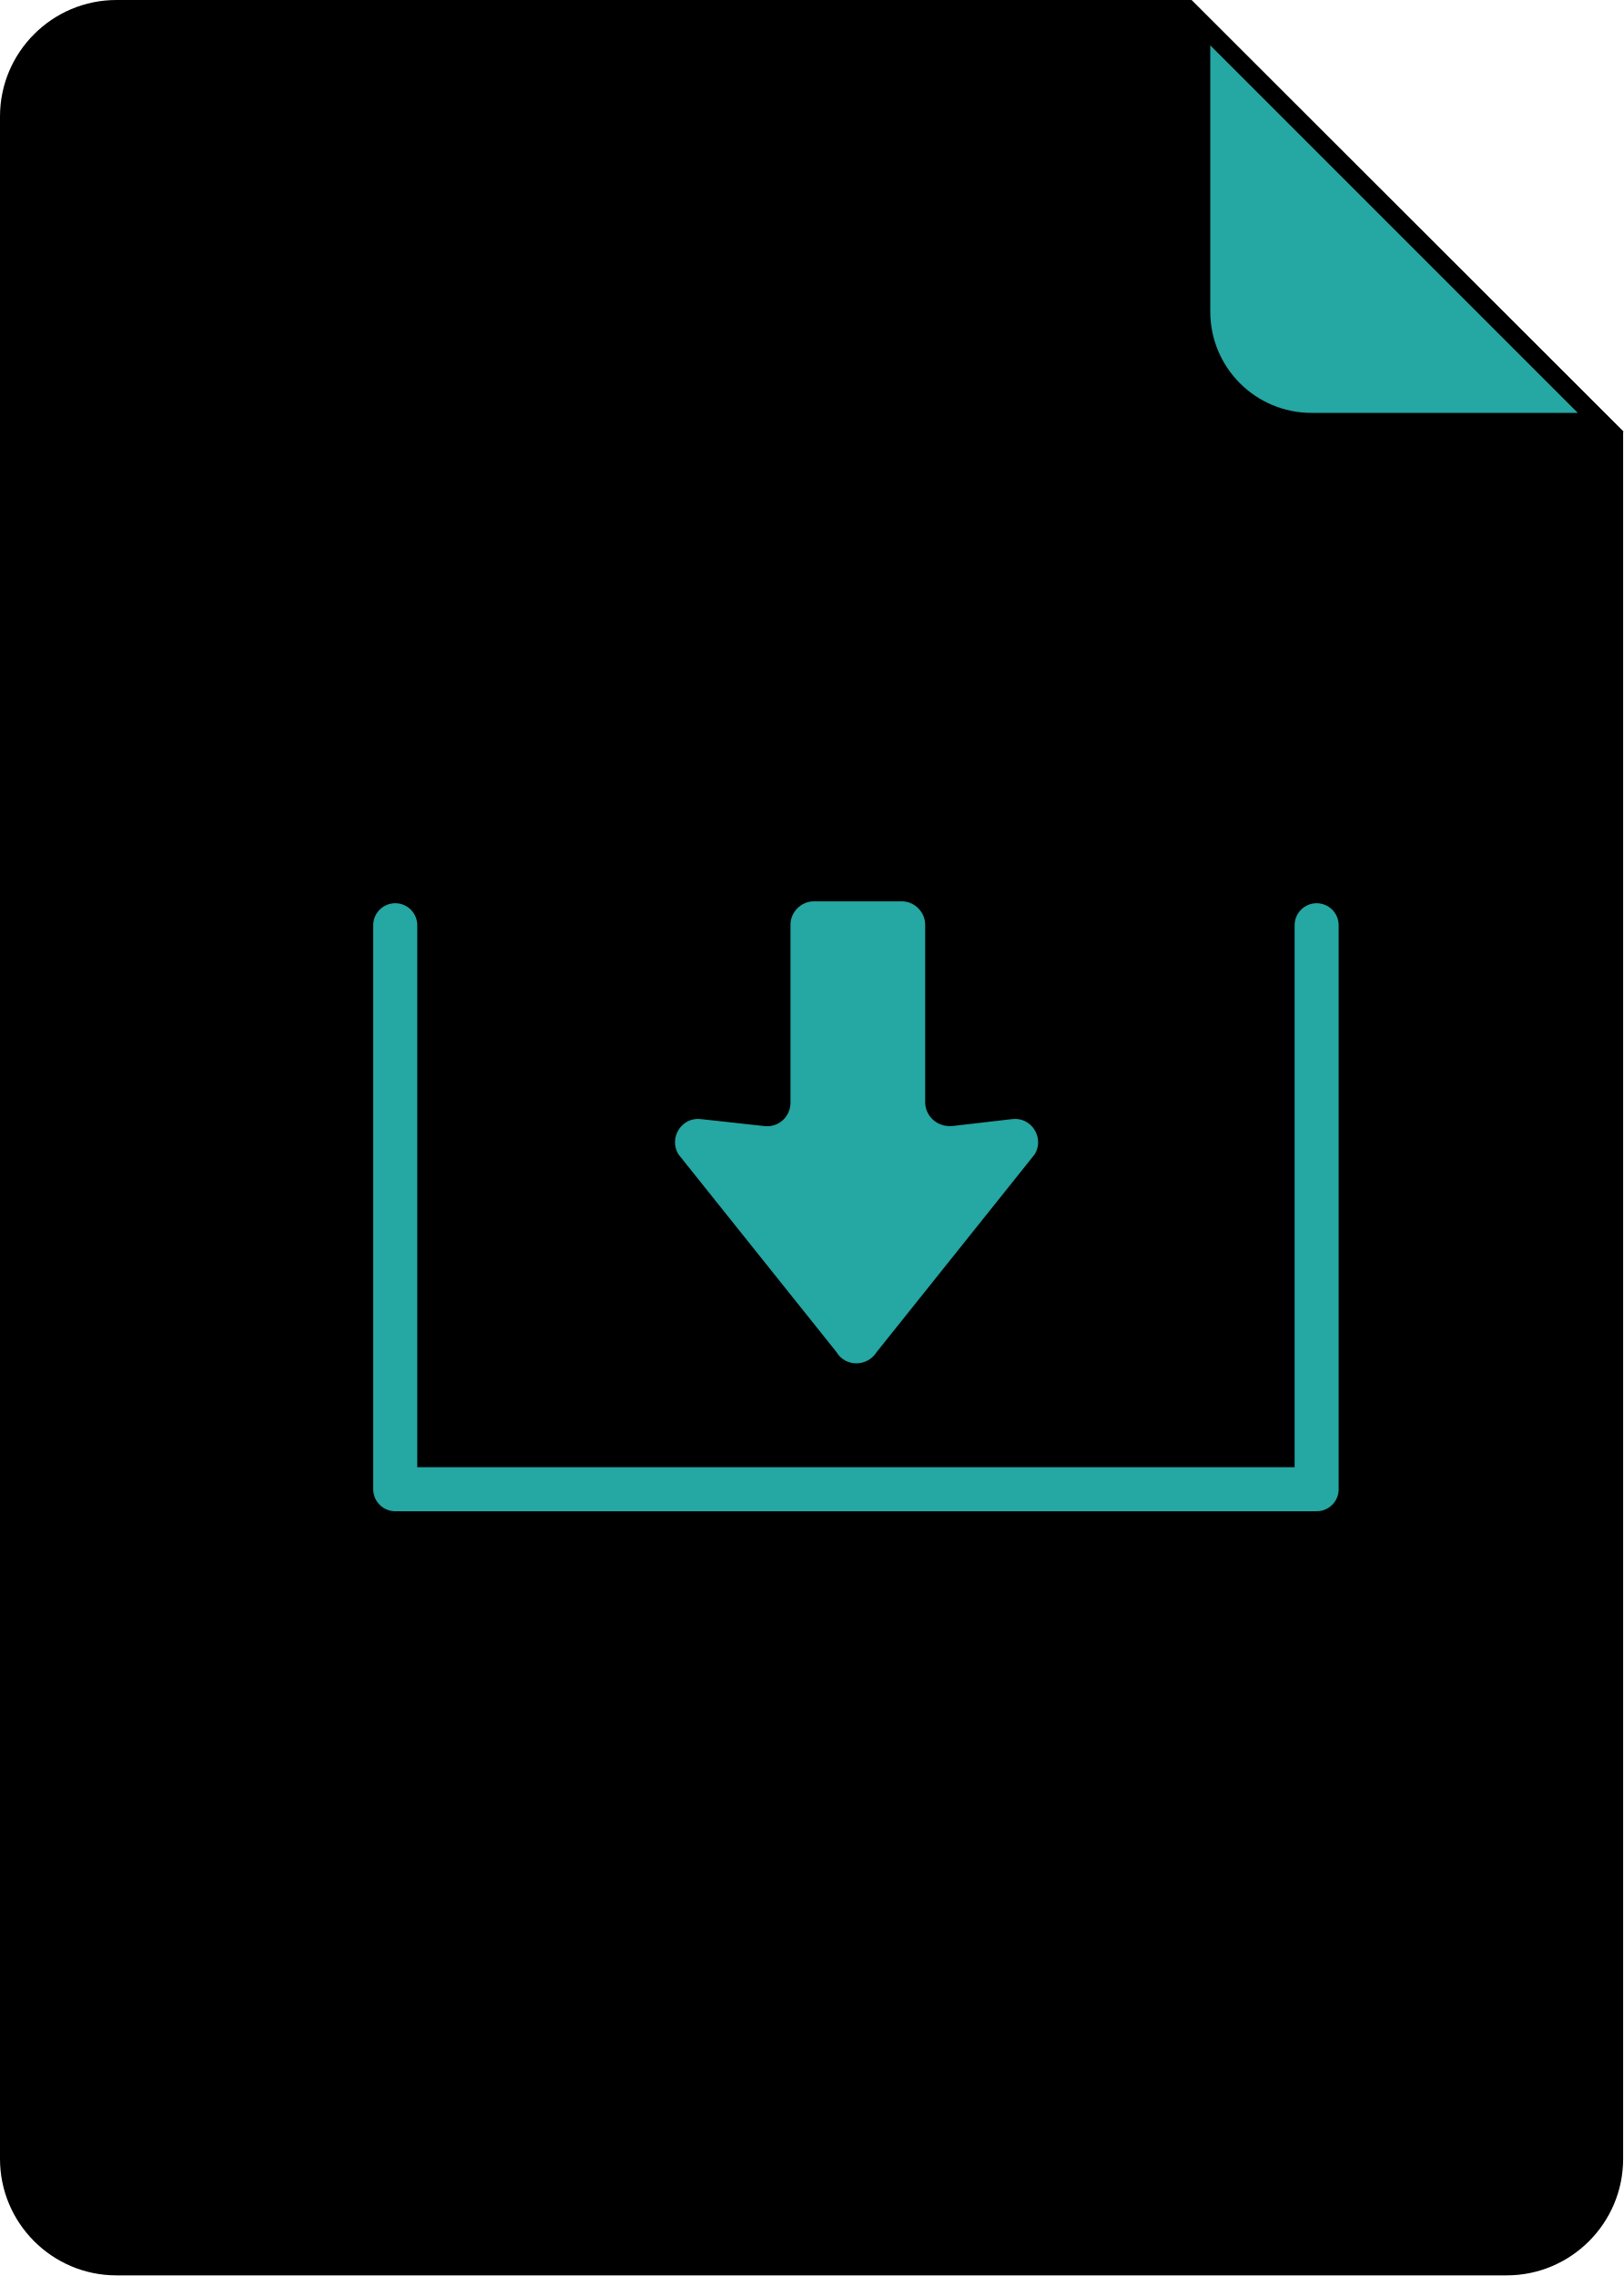
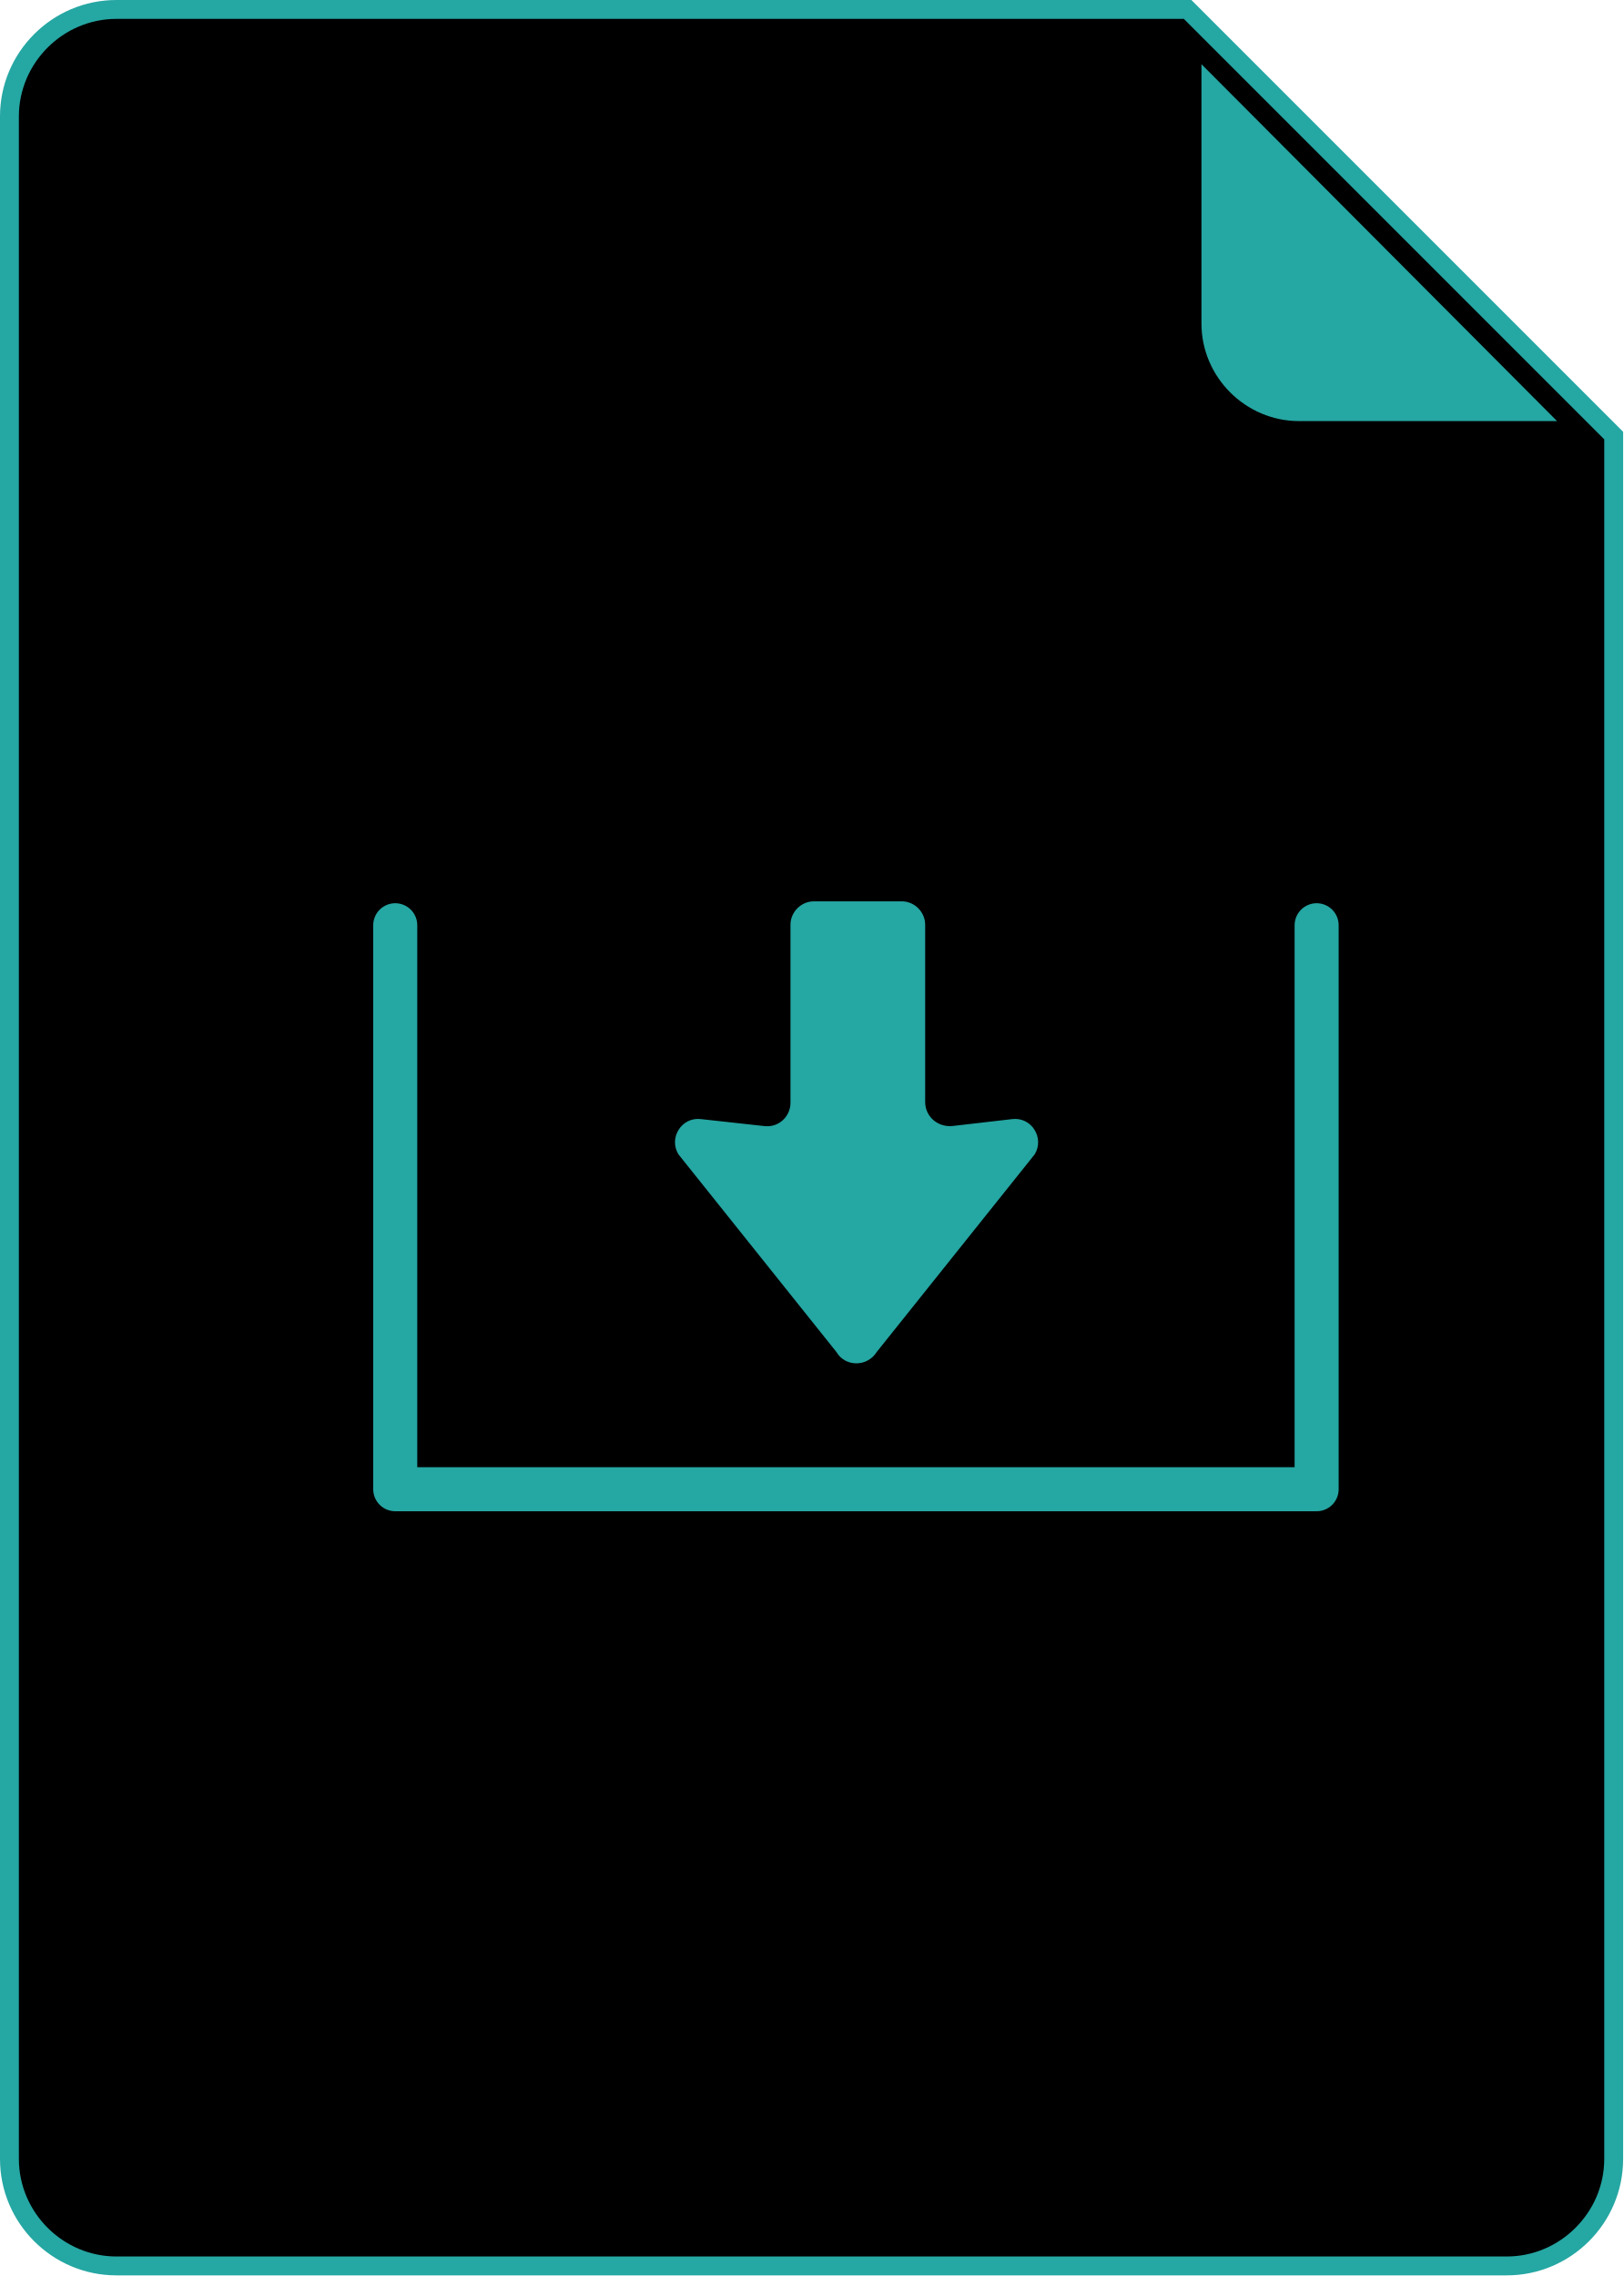
<svg xmlns="http://www.w3.org/2000/svg" version="1.1" id="Layer_1" x="0px" y="0px" viewBox="0 0 258 361.6" style="enable-background:new 0 0 258 361.6;" xml:space="preserve">
  <style type="text/css">
- 	.st0{fill:#25a7a3;}
- 	.st1{fill:#000000;}
+ 	.st0{fill:#000000;}
+ 	.st1{fill:#25a7a3;}
	.st2{fill:#000000;stroke:#25a7a3;stroke-width:7;stroke-linecap:round;stroke-linejoin:round;stroke-miterlimit:10;}
</style>
  <g>
-     <path class="st1" d="M18.5,0C8.3,0,0,8.3,0,18.5v324.5c0,10.2,8.3,18.5,18.5,18.5h220.9c10.2,0,18.5-8.3,18.5-18.5V68.6L189.3,0   H18.5z" />
    <g>
-       <path class="st0" d="M208.5,67.1c-9.7,0-17.6-7.9-17.6-17.6V3.6l63.5,63.5H208.5z" />
-       <path class="st1" d="M192.3,7.2l58.4,58.4h-42.3c-8.9,0-16.1-7.2-16.1-16.1V7.2 M189.3,0v49.5c0,10.6,8.6,19.1,19.1,19.1H258    L189.3,0L189.3,0z" />
+       <path class="st0" d="M18.5,360c-9.4,0-17-7.6-17-17V18.5c0-9.4,7.6-17,17-17h170.2l67.7,67.7V343c0,9.4-7.6,17-17,17H18.5z" />
+       <path class="st1" d="M188.1,3l66.8,66.8V343c0,8.5-7,15.5-15.5,15.5H18.5C10,358.5,3,351.5,3,343V18.5C3,10,10,3,18.5,3H188.1     M189.3,0H18.5C8.3,0,0,8.3,0,18.5V343c0,10.2,8.3,18.5,18.5,18.5h220.9c10.2,0,18.5-8.3,18.5-18.5V68.6L189.3,0L189.3,0z" />
+     </g>
+     <g>
+       <g>
+         <path class="st1" d="M206.4,68.4c-9.4,0-17-7.6-17-17V6.6l61.6,61.8H206.4z" />
+         <path class="st0" d="M190.9,10.2l56.5,56.7h-41c-8.5,0-15.5-7-15.5-15.5V10.2 M187.9,3v48.4c0,10.2,8.3,18.5,18.5,18.5h48.2     L187.9,3L187.9,3z" />
+       </g>
    </g>
  </g>
  <polyline class="st2" points="62.8,147 62.8,236.6 209.2,236.6 209.2,147 " />
-   <path class="st0" d="M147,175.1v-28.2c0-2-1.7-3.7-3.7-3.7h-14c-2,0-3.7,1.7-3.7,3.7v28.3c0,2.2-1.9,4-4.2,3.7l-10-1.1  c-3.1-0.4-5.2,3-3.6,5.6l25.1,31.4c1.4,2.4,4.9,2.4,6.4,0l25.1-31.4c1.6-2.6-0.5-6-3.6-5.6l-9.5,1.1  C148.9,179.1,147,177.3,147,175.1z" />
+   <path class="st1" d="M147,175.1v-28.2c0-2-1.7-3.7-3.7-3.7h-14c-2,0-3.7,1.7-3.7,3.7v28.3c0,2.2-1.9,4-4.2,3.7l-10-1.1  c-3.1-0.4-5.2,3-3.6,5.6l25.1,31.4c1.4,2.4,4.9,2.4,6.4,0l25.1-31.4c1.6-2.6-0.5-6-3.6-5.6l-9.5,1.1  C148.9,179.1,147,177.3,147,175.1z" />
</svg>
